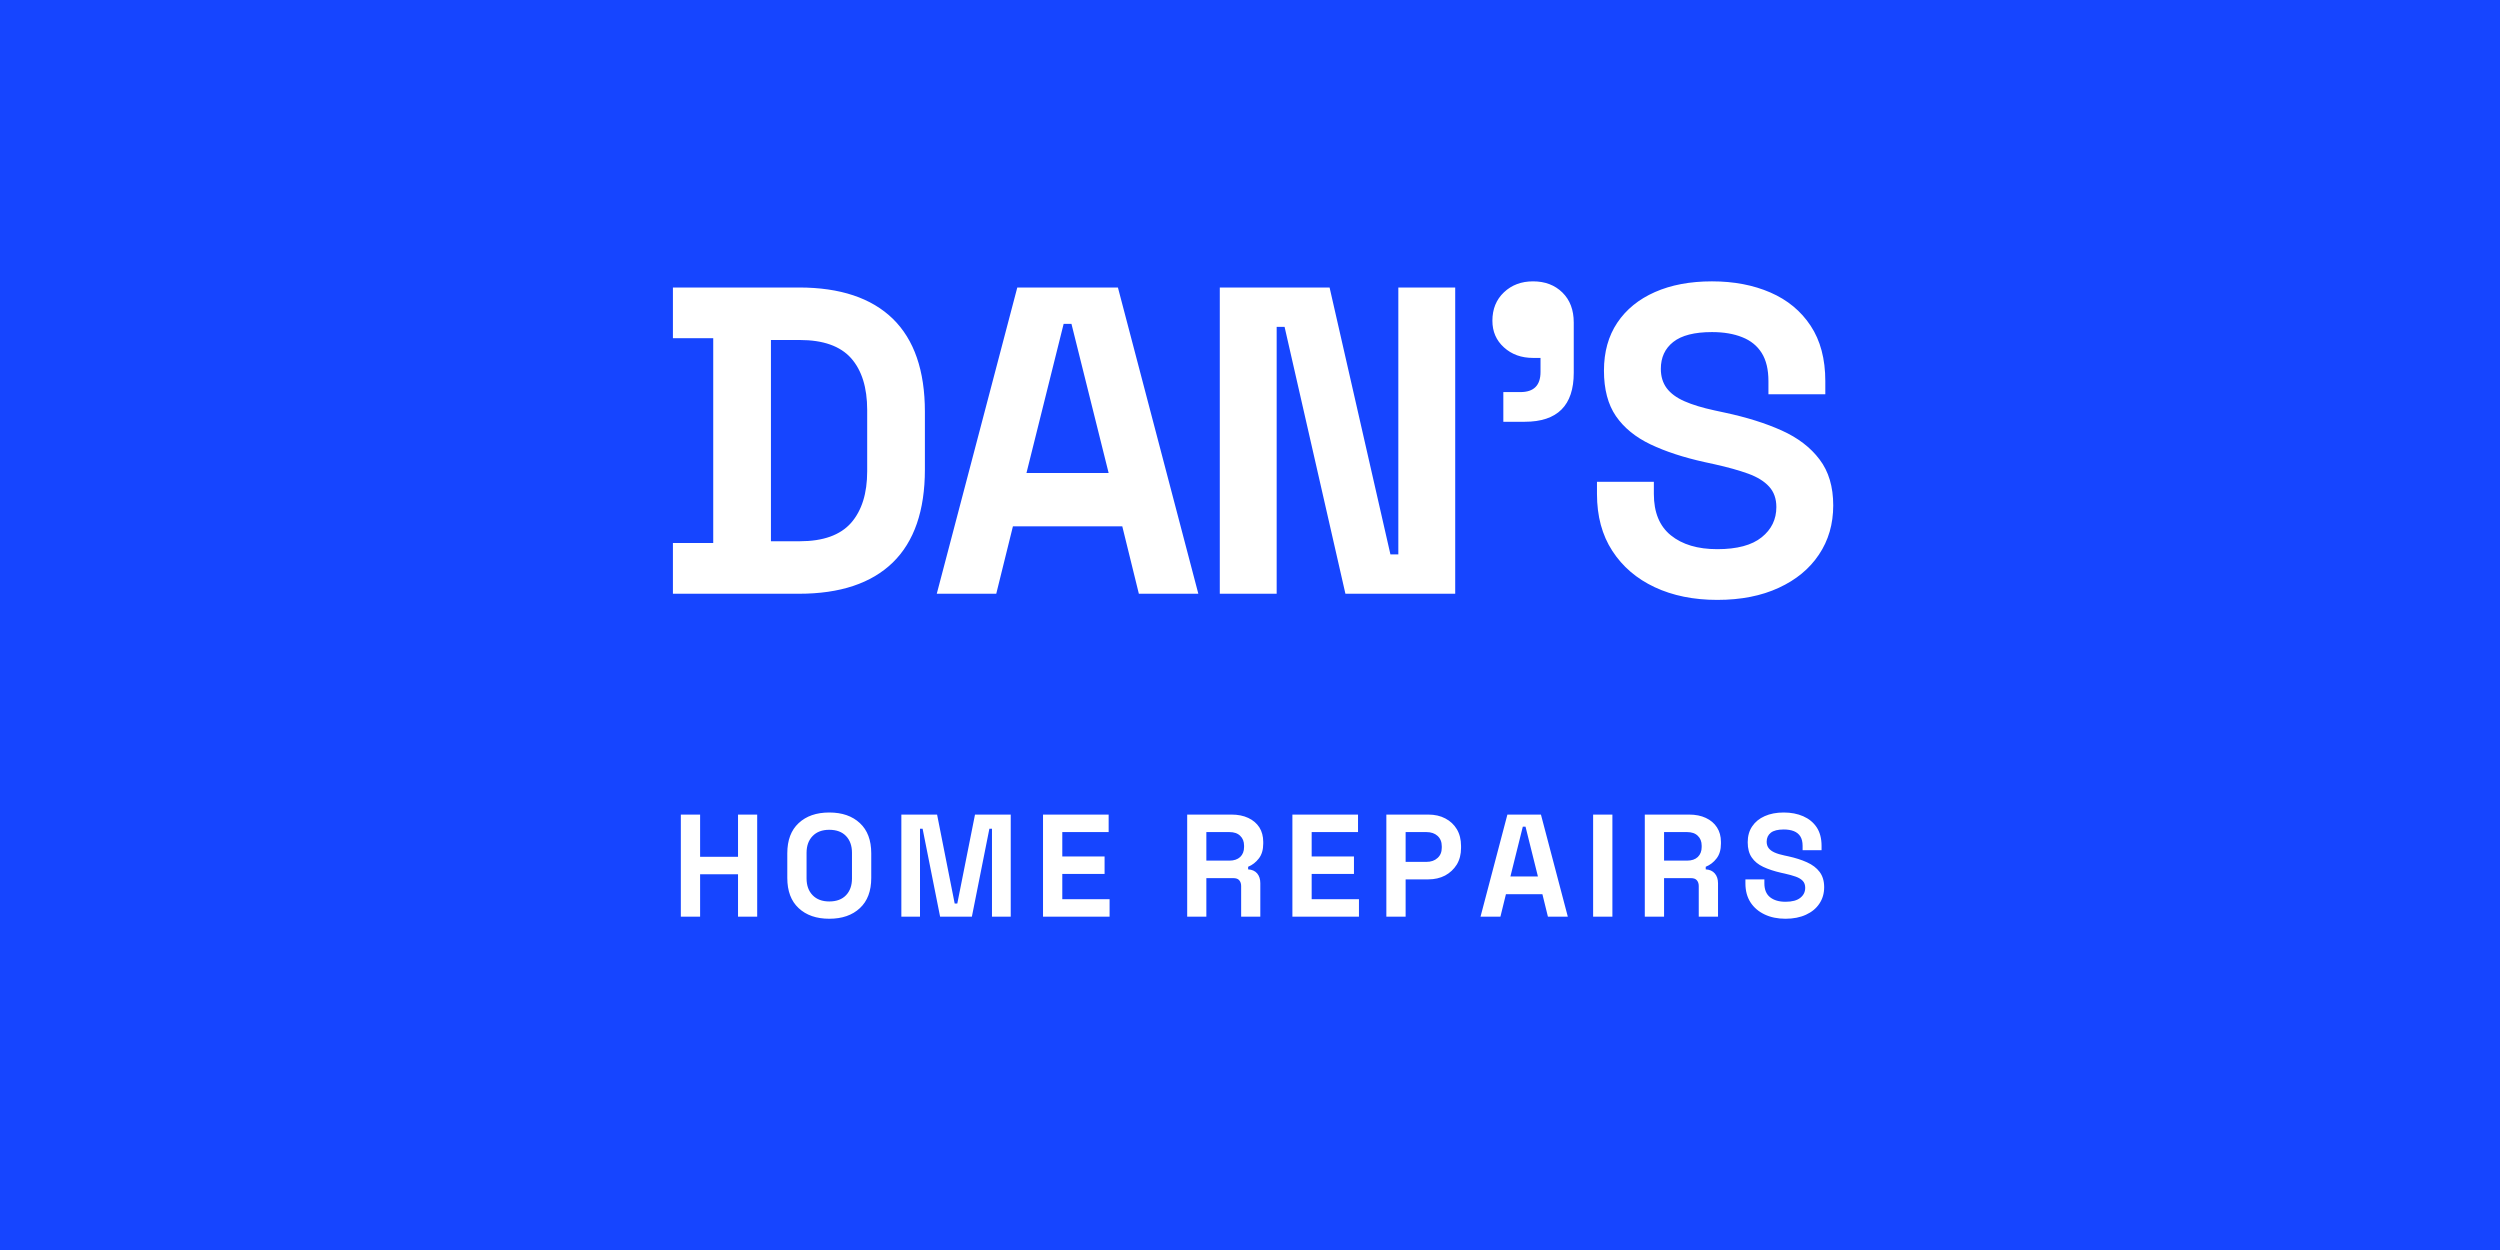
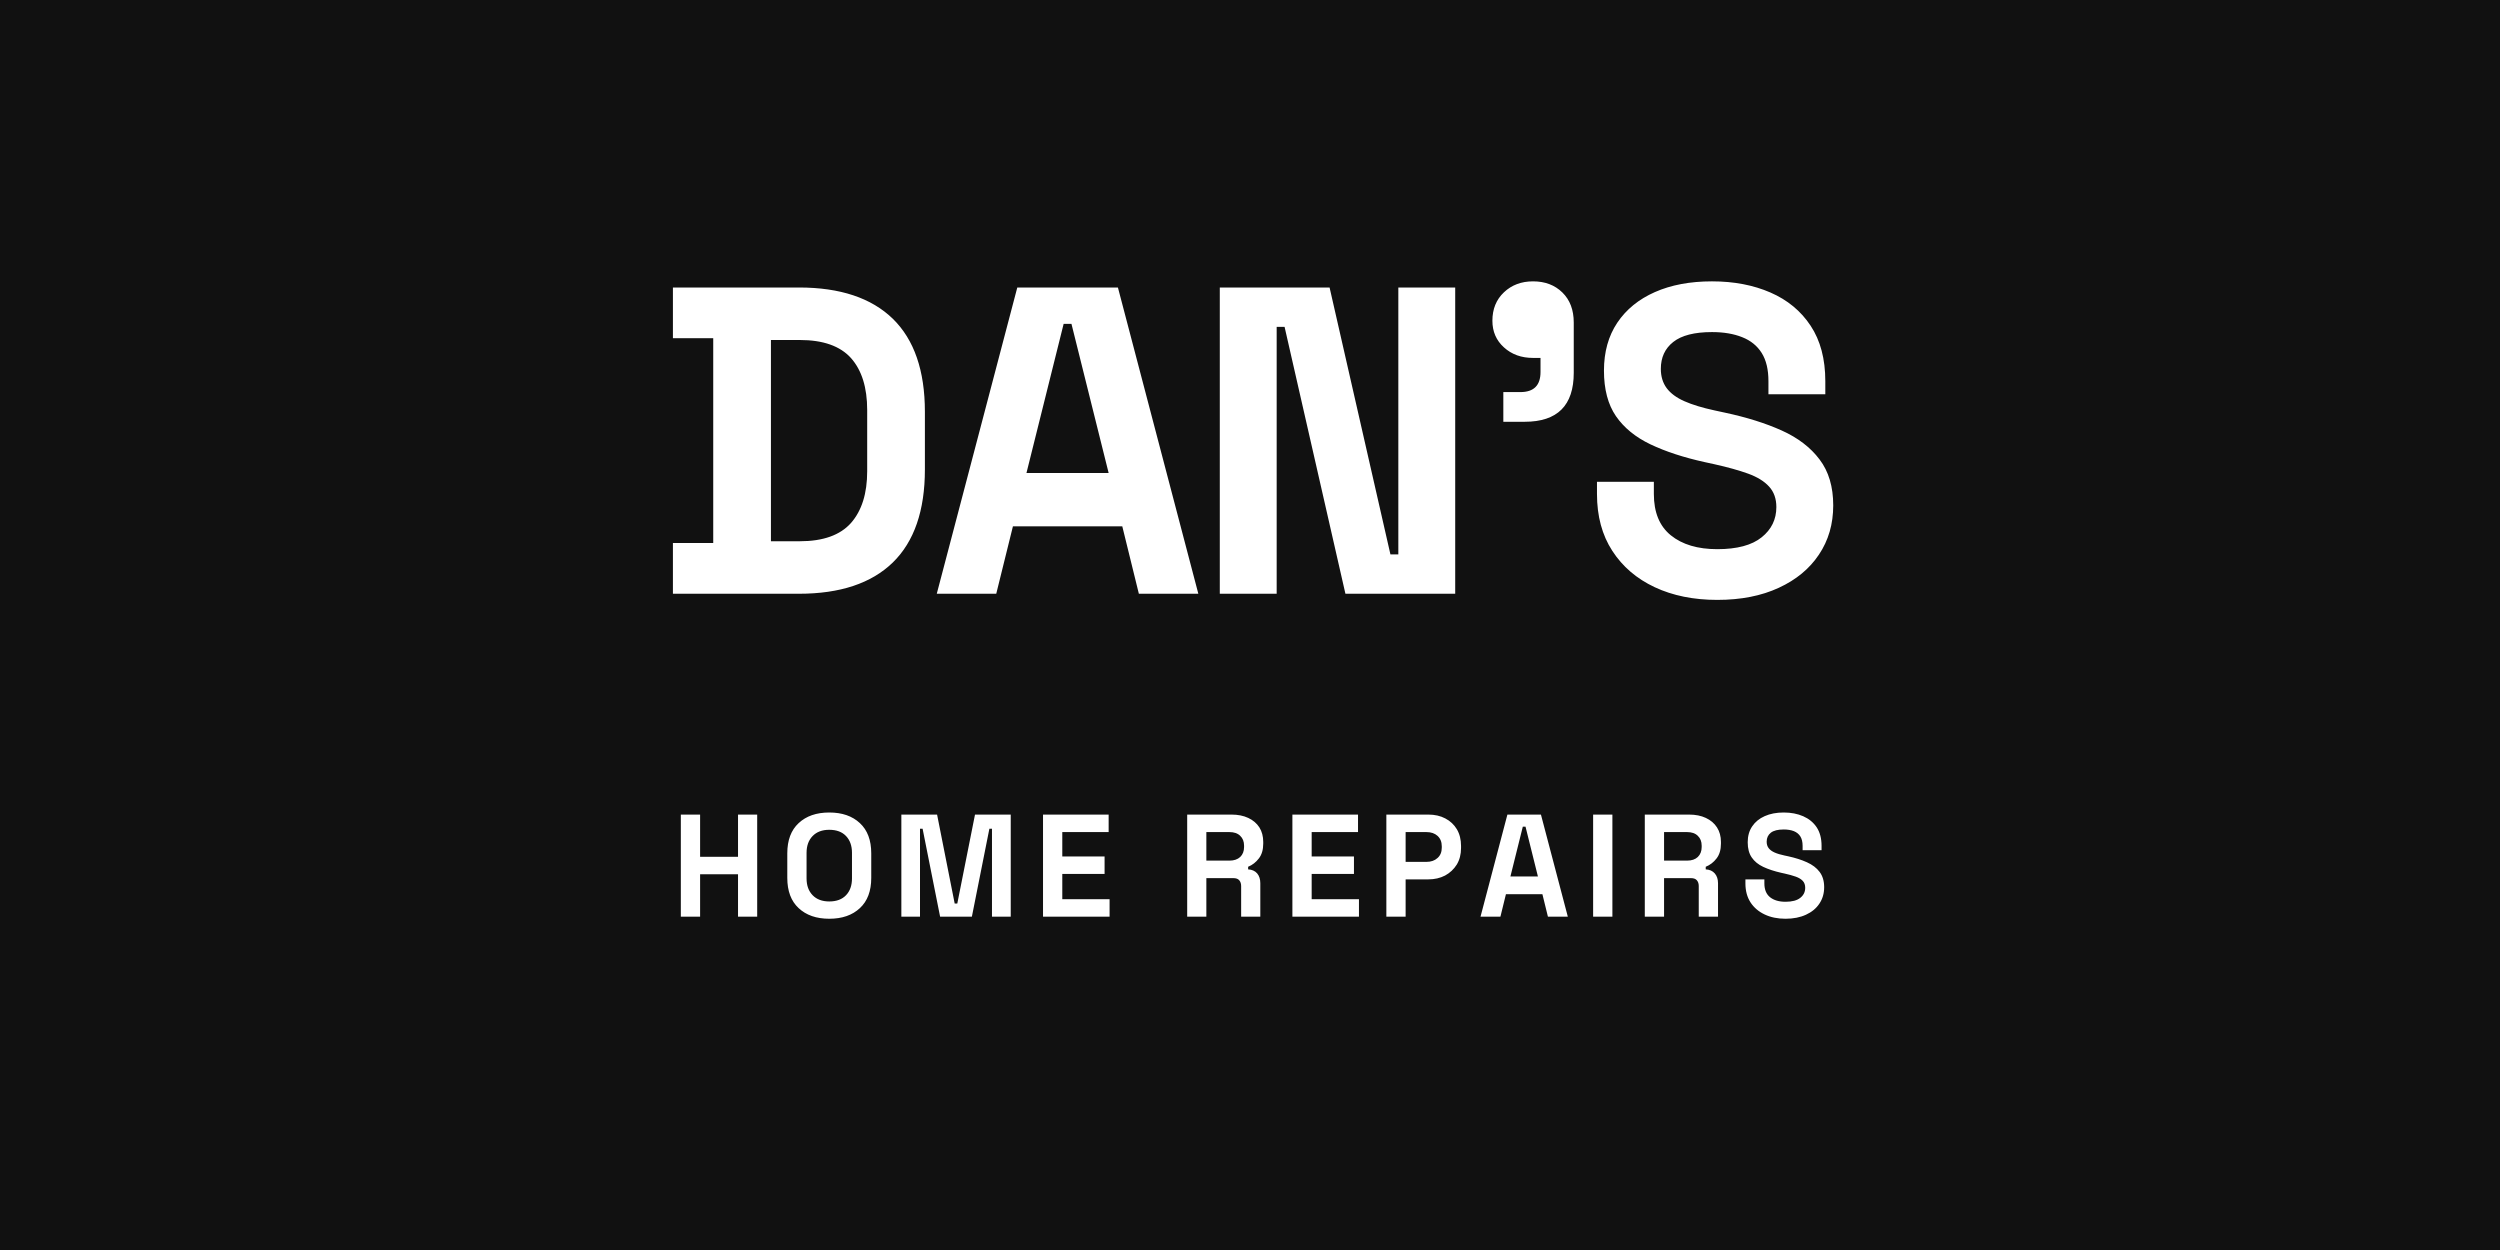
<svg xmlns="http://www.w3.org/2000/svg" width="240" height="120" viewBox="0 0 240 120">
-   <rect width="240" height="120" fill="#1645ff" />
+   <rect width="240" height="120" fill="#111111" />
  <path d="M76.70 57L64.60 57L64.60 52.13L68.47 52.13L68.47 32.47L64.60 32.47L64.60 27.60L76.70 27.60Q82.62 27.60 85.71 30.60Q88.79 33.61 88.79 39.53L88.79 45.07Q88.79 50.99 85.71 54Q82.62 57 76.70 57M74.01 32.64L74.01 51.96L76.78 51.96Q80.14 51.96 81.70 50.20Q83.25 48.43 83.25 45.24L83.25 39.36Q83.25 36.13 81.70 34.38Q80.14 32.64 76.78 32.64M95.64 57L89.93 57L97.66 27.60L107.32 27.60L115.04 57L109.33 57L107.74 50.53L97.24 50.53L95.64 57M102.11 31.09L98.54 45.41L106.43 45.41L102.86 31.09M122.56 57L117.10 57L117.10 27.60L127.64 27.60L133.48 53.22L134.24 53.22L134.24 27.60L139.70 27.60L139.70 57L129.16 57L123.32 31.38L122.56 31.38M146.38 40.49L144.32 40.49L144.32 37.64L145.96 37.64Q147.89 37.64 147.89 35.71L147.89 34.36L147.17 34.36Q145.49 34.36 144.38 33.35Q143.27 32.35 143.27 30.79Q143.27 29.11 144.38 28.06Q145.49 27.01 147.17 27.01Q148.90 27.01 149.99 28.08Q151.08 29.15 151.08 30.96L151.08 35.79Q151.08 40.49 146.38 40.49M164.86 57.59Q161.45 57.59 158.85 56.37Q156.25 55.15 154.78 52.88Q153.31 50.62 153.31 47.42L153.31 46.25L158.77 46.25L158.77 47.42Q158.77 50.07 160.40 51.39Q162.04 52.72 164.86 52.72Q167.71 52.72 169.12 51.58Q170.53 50.45 170.53 48.68Q170.53 47.47 169.83 46.71Q169.14 45.95 167.82 45.47Q166.49 44.99 164.60 44.57L163.64 44.36Q160.61 43.69 158.45 42.66Q156.29 41.63 155.13 39.95Q153.98 38.27 153.98 35.58Q153.98 32.89 155.26 30.98Q156.54 29.07 158.87 28.04Q161.20 27.01 164.35 27.01Q167.50 27.01 169.96 28.08Q172.42 29.15 173.82 31.27Q175.23 33.40 175.23 36.59L175.23 37.85L169.77 37.85L169.77 36.59Q169.77 34.91 169.12 33.88Q168.47 32.85 167.25 32.37Q166.03 31.88 164.35 31.88Q161.83 31.88 160.63 32.83Q159.44 33.77 159.44 35.41Q159.44 36.50 160 37.26Q160.57 38.02 161.71 38.52Q162.84 39.02 164.60 39.40L165.57 39.61Q168.72 40.28 171.05 41.33Q173.38 42.38 174.68 44.11Q175.99 45.83 175.99 48.52Q175.99 51.20 174.62 53.24Q173.26 55.28 170.76 56.43Q168.26 57.59 164.86 57.59" fill="#ffffff" />
  <path d="M67.21 88L65.36 88L65.36 78.20L67.21 78.20L67.21 82.25L70.85 82.25L70.85 78.20L72.69 78.20L72.69 88L70.85 88L70.85 83.93L67.21 83.93M79.61 88.20Q77.76 88.20 76.67 87.18Q75.58 86.17 75.58 84.28L75.58 81.92Q75.58 80.03 76.67 79.02Q77.76 78 79.61 78Q81.46 78 82.55 79.02Q83.64 80.03 83.64 81.92L83.64 84.28Q83.64 86.17 82.55 87.18Q81.46 88.20 79.61 88.20M79.61 86.54Q80.65 86.54 81.22 85.94Q81.79 85.34 81.79 84.33L81.79 81.87Q81.79 80.86 81.22 80.26Q80.65 79.66 79.61 79.66Q78.59 79.66 78.01 80.26Q77.43 80.86 77.43 81.87L77.43 84.33Q77.43 85.34 78.01 85.94Q78.59 86.54 79.61 86.54M88.32 88L86.53 88L86.53 78.20L89.96 78.20L91.65 86.74L91.90 86.74L93.60 78.20L97.03 78.20L97.03 88L95.23 88L95.23 79.56L94.98 79.56L93.30 88L90.25 88L88.57 79.56L88.32 79.56M106.52 88L100.13 88L100.13 78.20L106.43 78.20L106.43 79.88L101.98 79.88L101.98 82.22L106.04 82.22L106.04 83.90L101.98 83.90L101.98 86.32L106.52 86.32M115.81 88L113.97 88L113.97 78.20L118.22 78.20Q119.15 78.20 119.83 78.52Q120.52 78.84 120.90 79.43Q121.27 80.02 121.27 80.82L121.27 80.99Q121.27 81.87 120.85 82.41Q120.43 82.96 119.82 83.21L119.82 83.46Q120.38 83.49 120.69 83.85Q120.99 84.21 120.99 84.79L120.99 88L119.15 88L119.15 85.06Q119.15 84.72 118.97 84.51Q118.80 84.30 118.39 84.30L115.81 84.30L115.81 88M115.81 79.88L115.81 82.62L118.03 82.62Q118.68 82.62 119.06 82.27Q119.43 81.91 119.43 81.32L119.43 81.18Q119.43 80.59 119.06 80.24Q118.70 79.88 118.03 79.88M130.46 88L124.07 88L124.07 78.20L130.37 78.20L130.37 79.88L125.92 79.88L125.92 82.22L129.98 82.22L129.98 83.90L125.92 83.90L125.92 86.32L130.46 86.32M134.94 88L133.09 88L133.09 78.20L137.12 78.20Q138.05 78.20 138.75 78.57Q139.46 78.94 139.86 79.61Q140.26 80.29 140.26 81.21L140.26 81.41Q140.26 82.32 139.85 83Q139.43 83.67 138.73 84.05Q138.02 84.42 137.12 84.42L134.94 84.42L134.94 88M134.94 79.88L134.94 82.74L136.94 82.74Q137.60 82.74 138 82.37Q138.41 82.01 138.41 81.38L138.41 81.24Q138.41 80.61 138 80.24Q137.60 79.88 136.94 79.88M144.04 88L142.13 88L144.71 78.20L147.93 78.20L150.51 88L148.60 88L148.07 85.84L144.57 85.84L144.04 88M146.19 79.36L145 84.14L147.64 84.14L146.45 79.36M154.79 88L152.94 88L152.94 78.20L154.79 78.20M159.75 88L157.90 88L157.90 78.20L162.15 78.20Q163.08 78.20 163.76 78.52Q164.45 78.84 164.83 79.43Q165.21 80.02 165.21 80.82L165.21 80.99Q165.21 81.87 164.79 82.41Q164.37 82.96 163.75 83.21L163.75 83.46Q164.31 83.49 164.62 83.85Q164.93 84.21 164.93 84.79L164.93 88L163.08 88L163.08 85.06Q163.08 84.72 162.90 84.51Q162.73 84.30 162.32 84.30L159.75 84.30L159.75 88M159.75 79.88L159.75 82.62L161.96 82.62Q162.62 82.62 162.99 82.27Q163.36 81.91 163.36 81.32L163.36 81.18Q163.36 80.59 162.99 80.24Q162.63 79.88 161.96 79.88M171.41 88.20Q170.27 88.20 169.41 87.79Q168.54 87.38 168.05 86.63Q167.56 85.87 167.56 84.81L167.56 84.42L169.38 84.42L169.38 84.81Q169.38 85.69 169.92 86.13Q170.47 86.57 171.41 86.57Q172.36 86.57 172.83 86.19Q173.30 85.82 173.30 85.23Q173.30 84.82 173.07 84.57Q172.84 84.32 172.40 84.16Q171.95 84 171.32 83.86L171 83.79Q169.99 83.56 169.27 83.22Q168.55 82.88 168.17 82.32Q167.78 81.76 167.78 80.86Q167.78 79.96 168.21 79.33Q168.64 78.69 169.41 78.35Q170.19 78 171.24 78Q172.29 78 173.11 78.36Q173.93 78.72 174.40 79.42Q174.87 80.13 174.87 81.20L174.87 81.62L173.05 81.62L173.05 81.20Q173.05 80.64 172.83 80.29Q172.61 79.95 172.21 79.79Q171.80 79.63 171.24 79.63Q170.40 79.63 170 79.94Q169.60 80.26 169.60 80.80Q169.60 81.17 169.79 81.42Q169.98 81.67 170.36 81.84Q170.74 82.01 171.32 82.13L171.65 82.20Q172.70 82.43 173.47 82.78Q174.25 83.13 174.68 83.70Q175.12 84.28 175.12 85.17Q175.12 86.07 174.66 86.75Q174.21 87.43 173.38 87.81Q172.54 88.20 171.41 88.20" fill="#ffffff" />
</svg>
